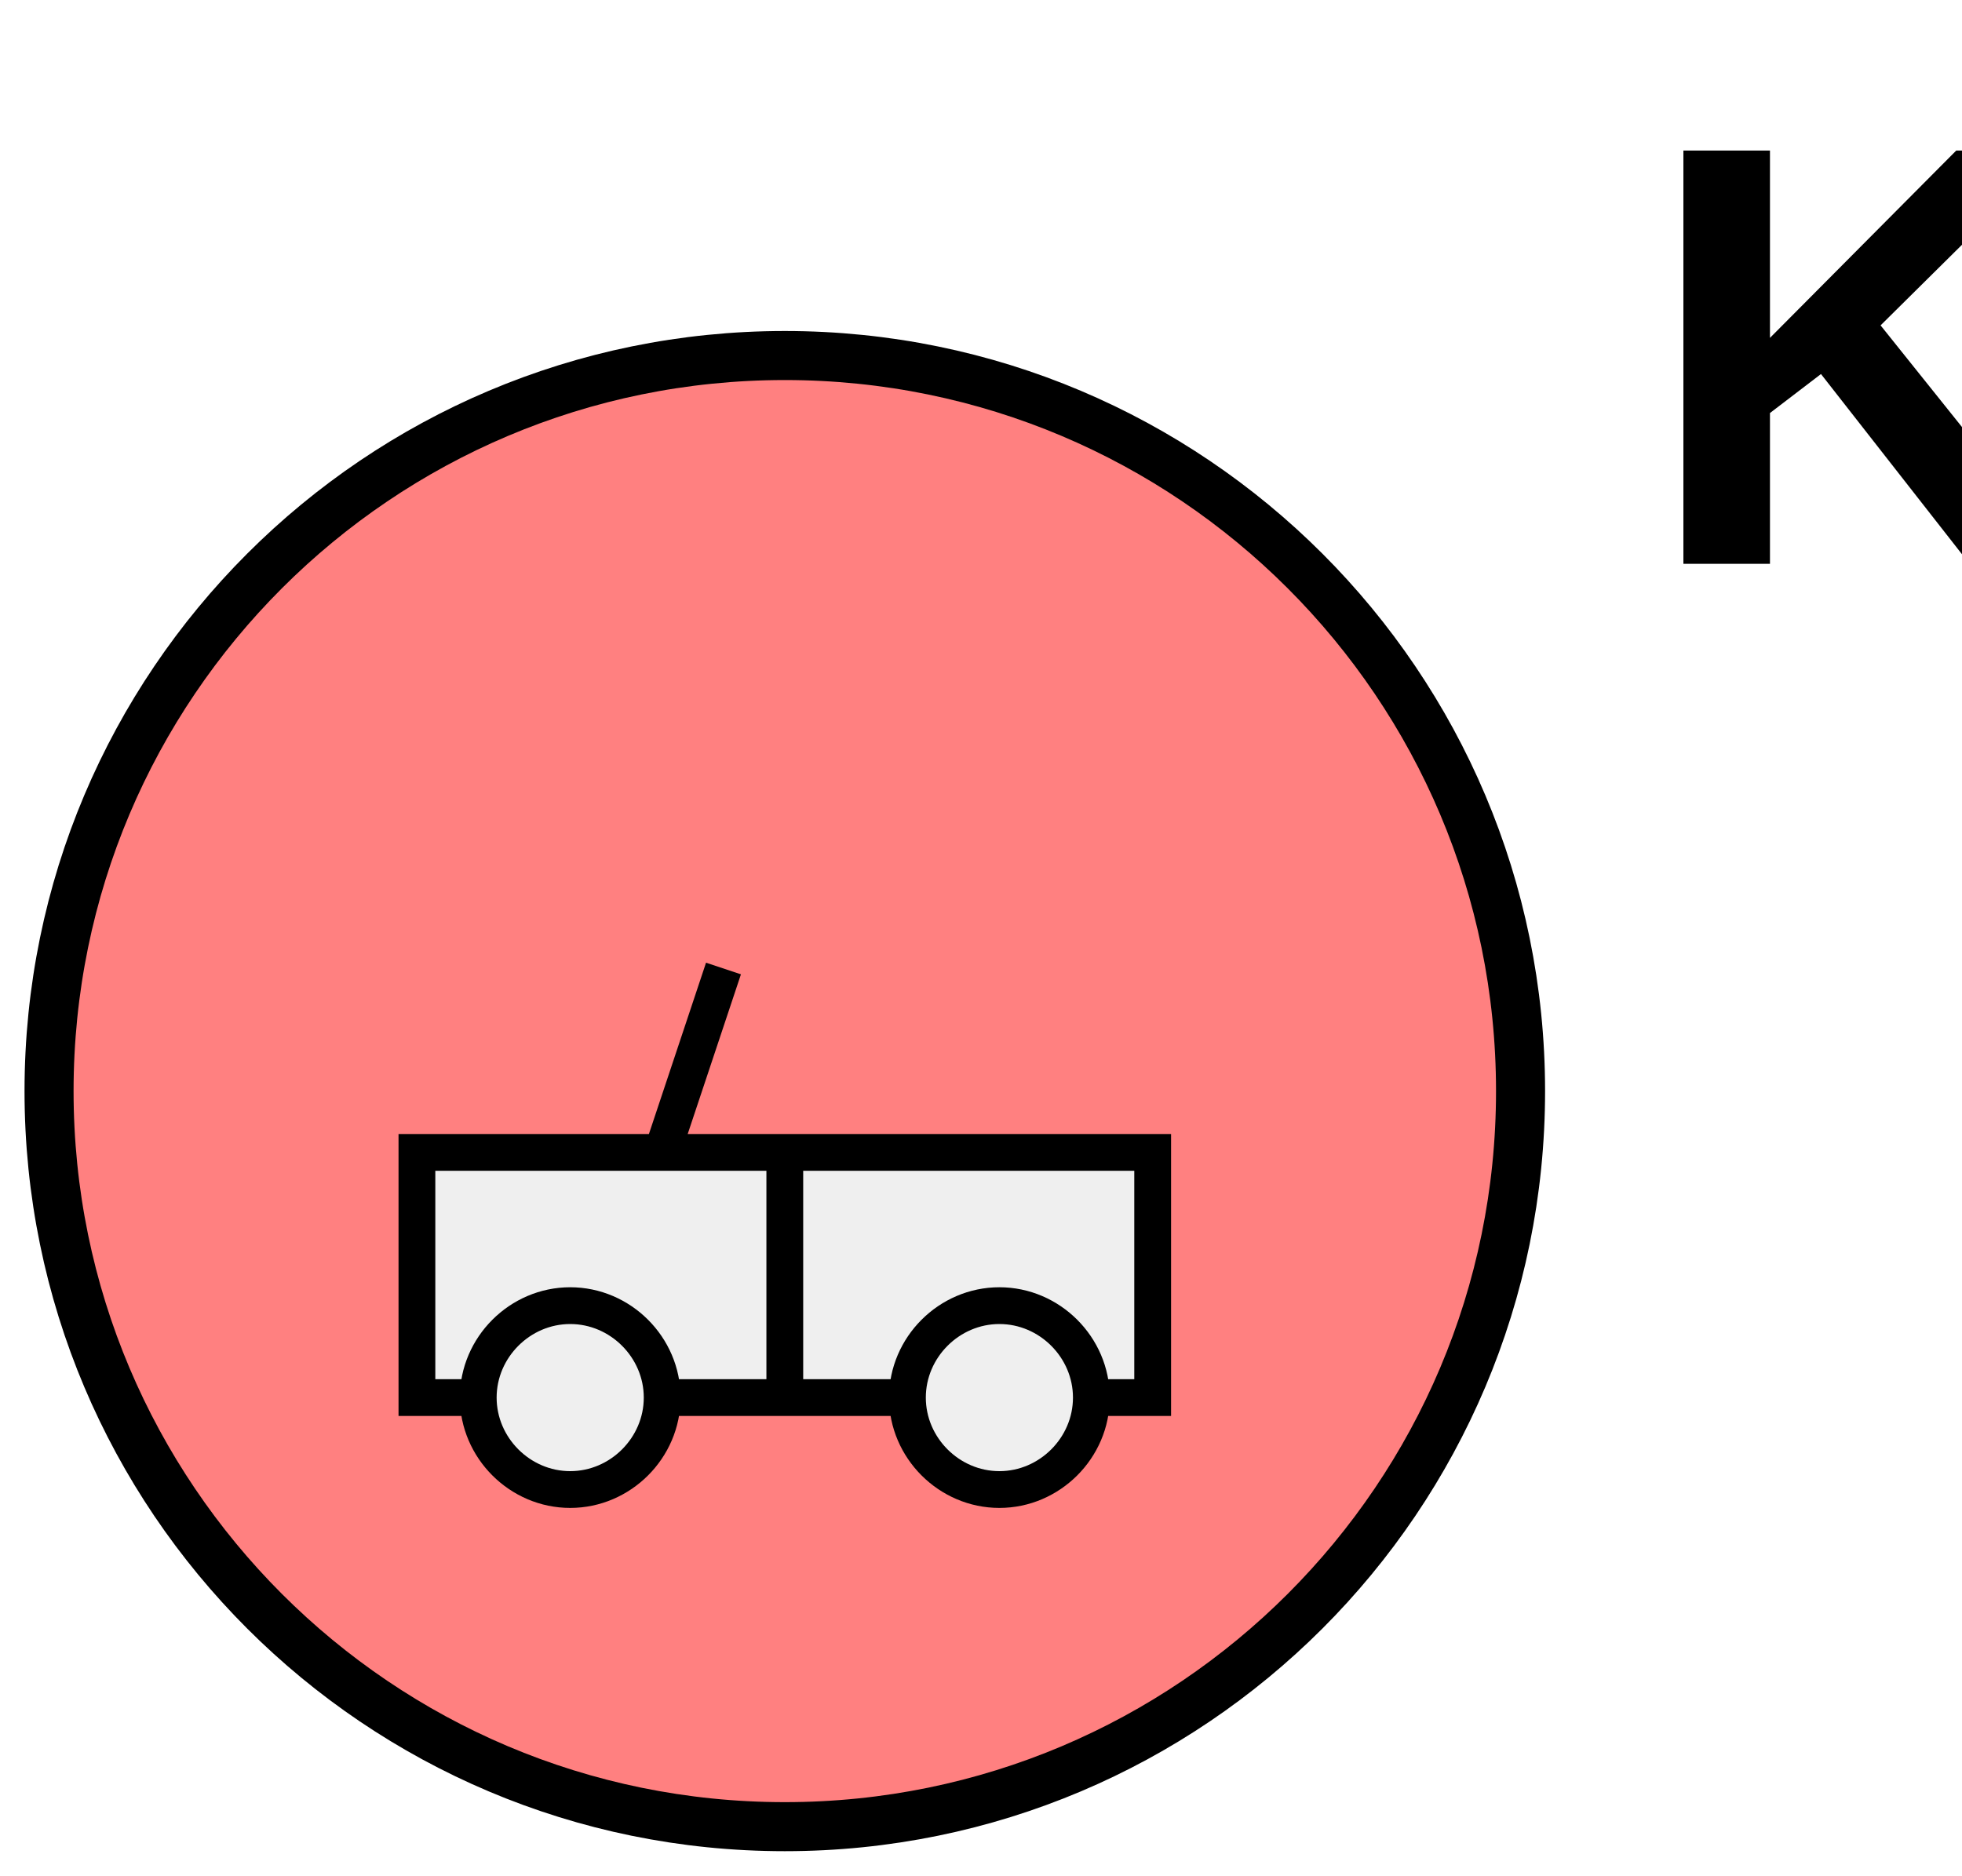
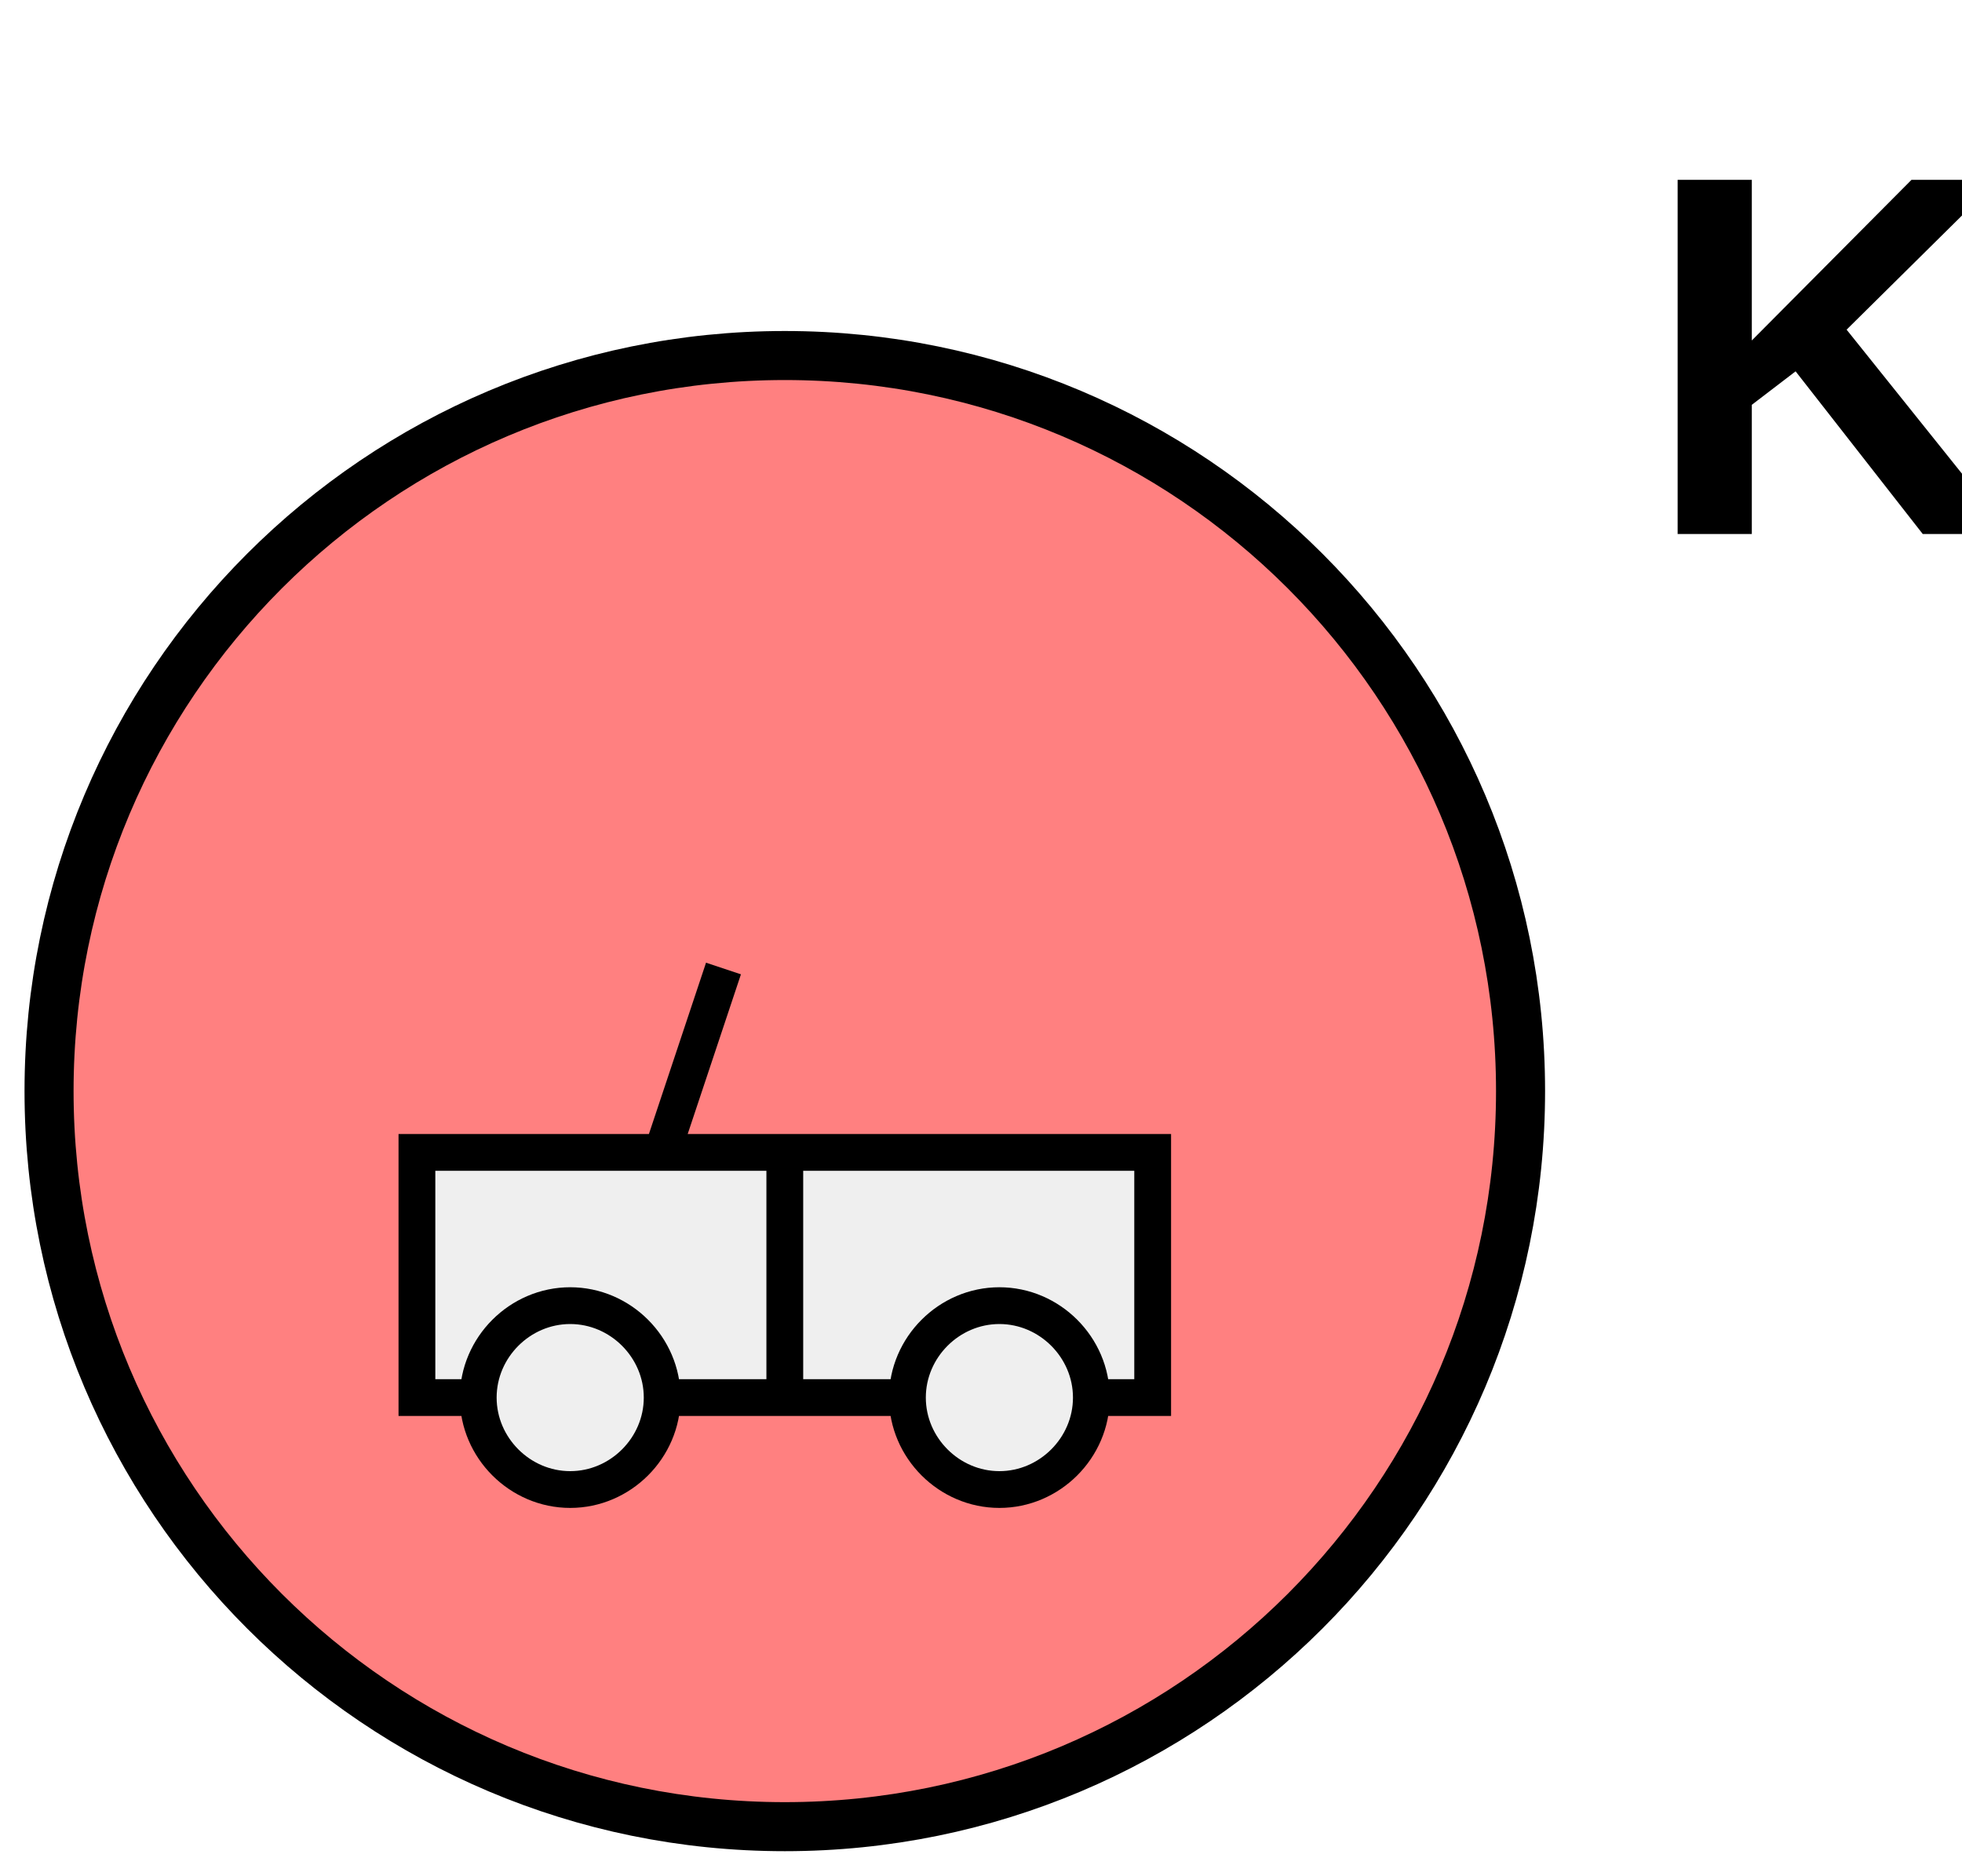
<svg xmlns="http://www.w3.org/2000/svg" version="1.2" baseProfile="tiny" width="56" height="53.55" viewBox="36 11 160 153">
  <circle cx="100" cy="100" r="60" stroke-width="4" stroke="black" fill="rgb(255,128,128)" fill-opacity="1" />
  <path d="m 90,125 20,0 m -20,0 c 0,-4.1 -3.4,-7.5 -7.5,-7.5 -4.1,0 -7.5,3.4 -7.5,7.5 0,4.1 3.4,7.5 7.5,7.5 4.1,0 7.5,-3.4 7.5,-7.5 z m 35,0 c 0,-4.1 -3.4,-7.5 -7.5,-7.5 -4.1,0 -7.5,3.4 -7.5,7.5 0,4.1 3.4,7.5 7.5,7.5 4.1,0 7.5,-3.4 7.5,-7.5 z m 0,0 5,0 0,-20 -60,0 0,20 5,0 m 15,-20 5,-15" stroke-width="3" stroke="black" fill="rgb(239, 239, 239)" />
  <path d="m 100,125 0,-20" stroke-width="3" stroke="black" fill="none" />
-   <path d="M204.93 56.99L196.61 56.99L184.50 41.51L180.34 44.69L180.34 56.99L173.28 56.99L173.28 23.28L180.34 23.28L180.34 38.56L195.53 23.28L203.76 23.28L189.36 37.54L204.93 56.99Z" stroke="none" fill="black" />
+   <path d="M199.94 54.56L192.80 54.56L182.43 41.29L178.86 44.02L178.86 54.56L172.81 54.56L172.81 25.67L178.86 25.67L178.86 38.77L191.88 25.67L198.94 25.67L186.59 37.89L199.94 54.56Z" stroke="none" fill="black" />
</svg>
